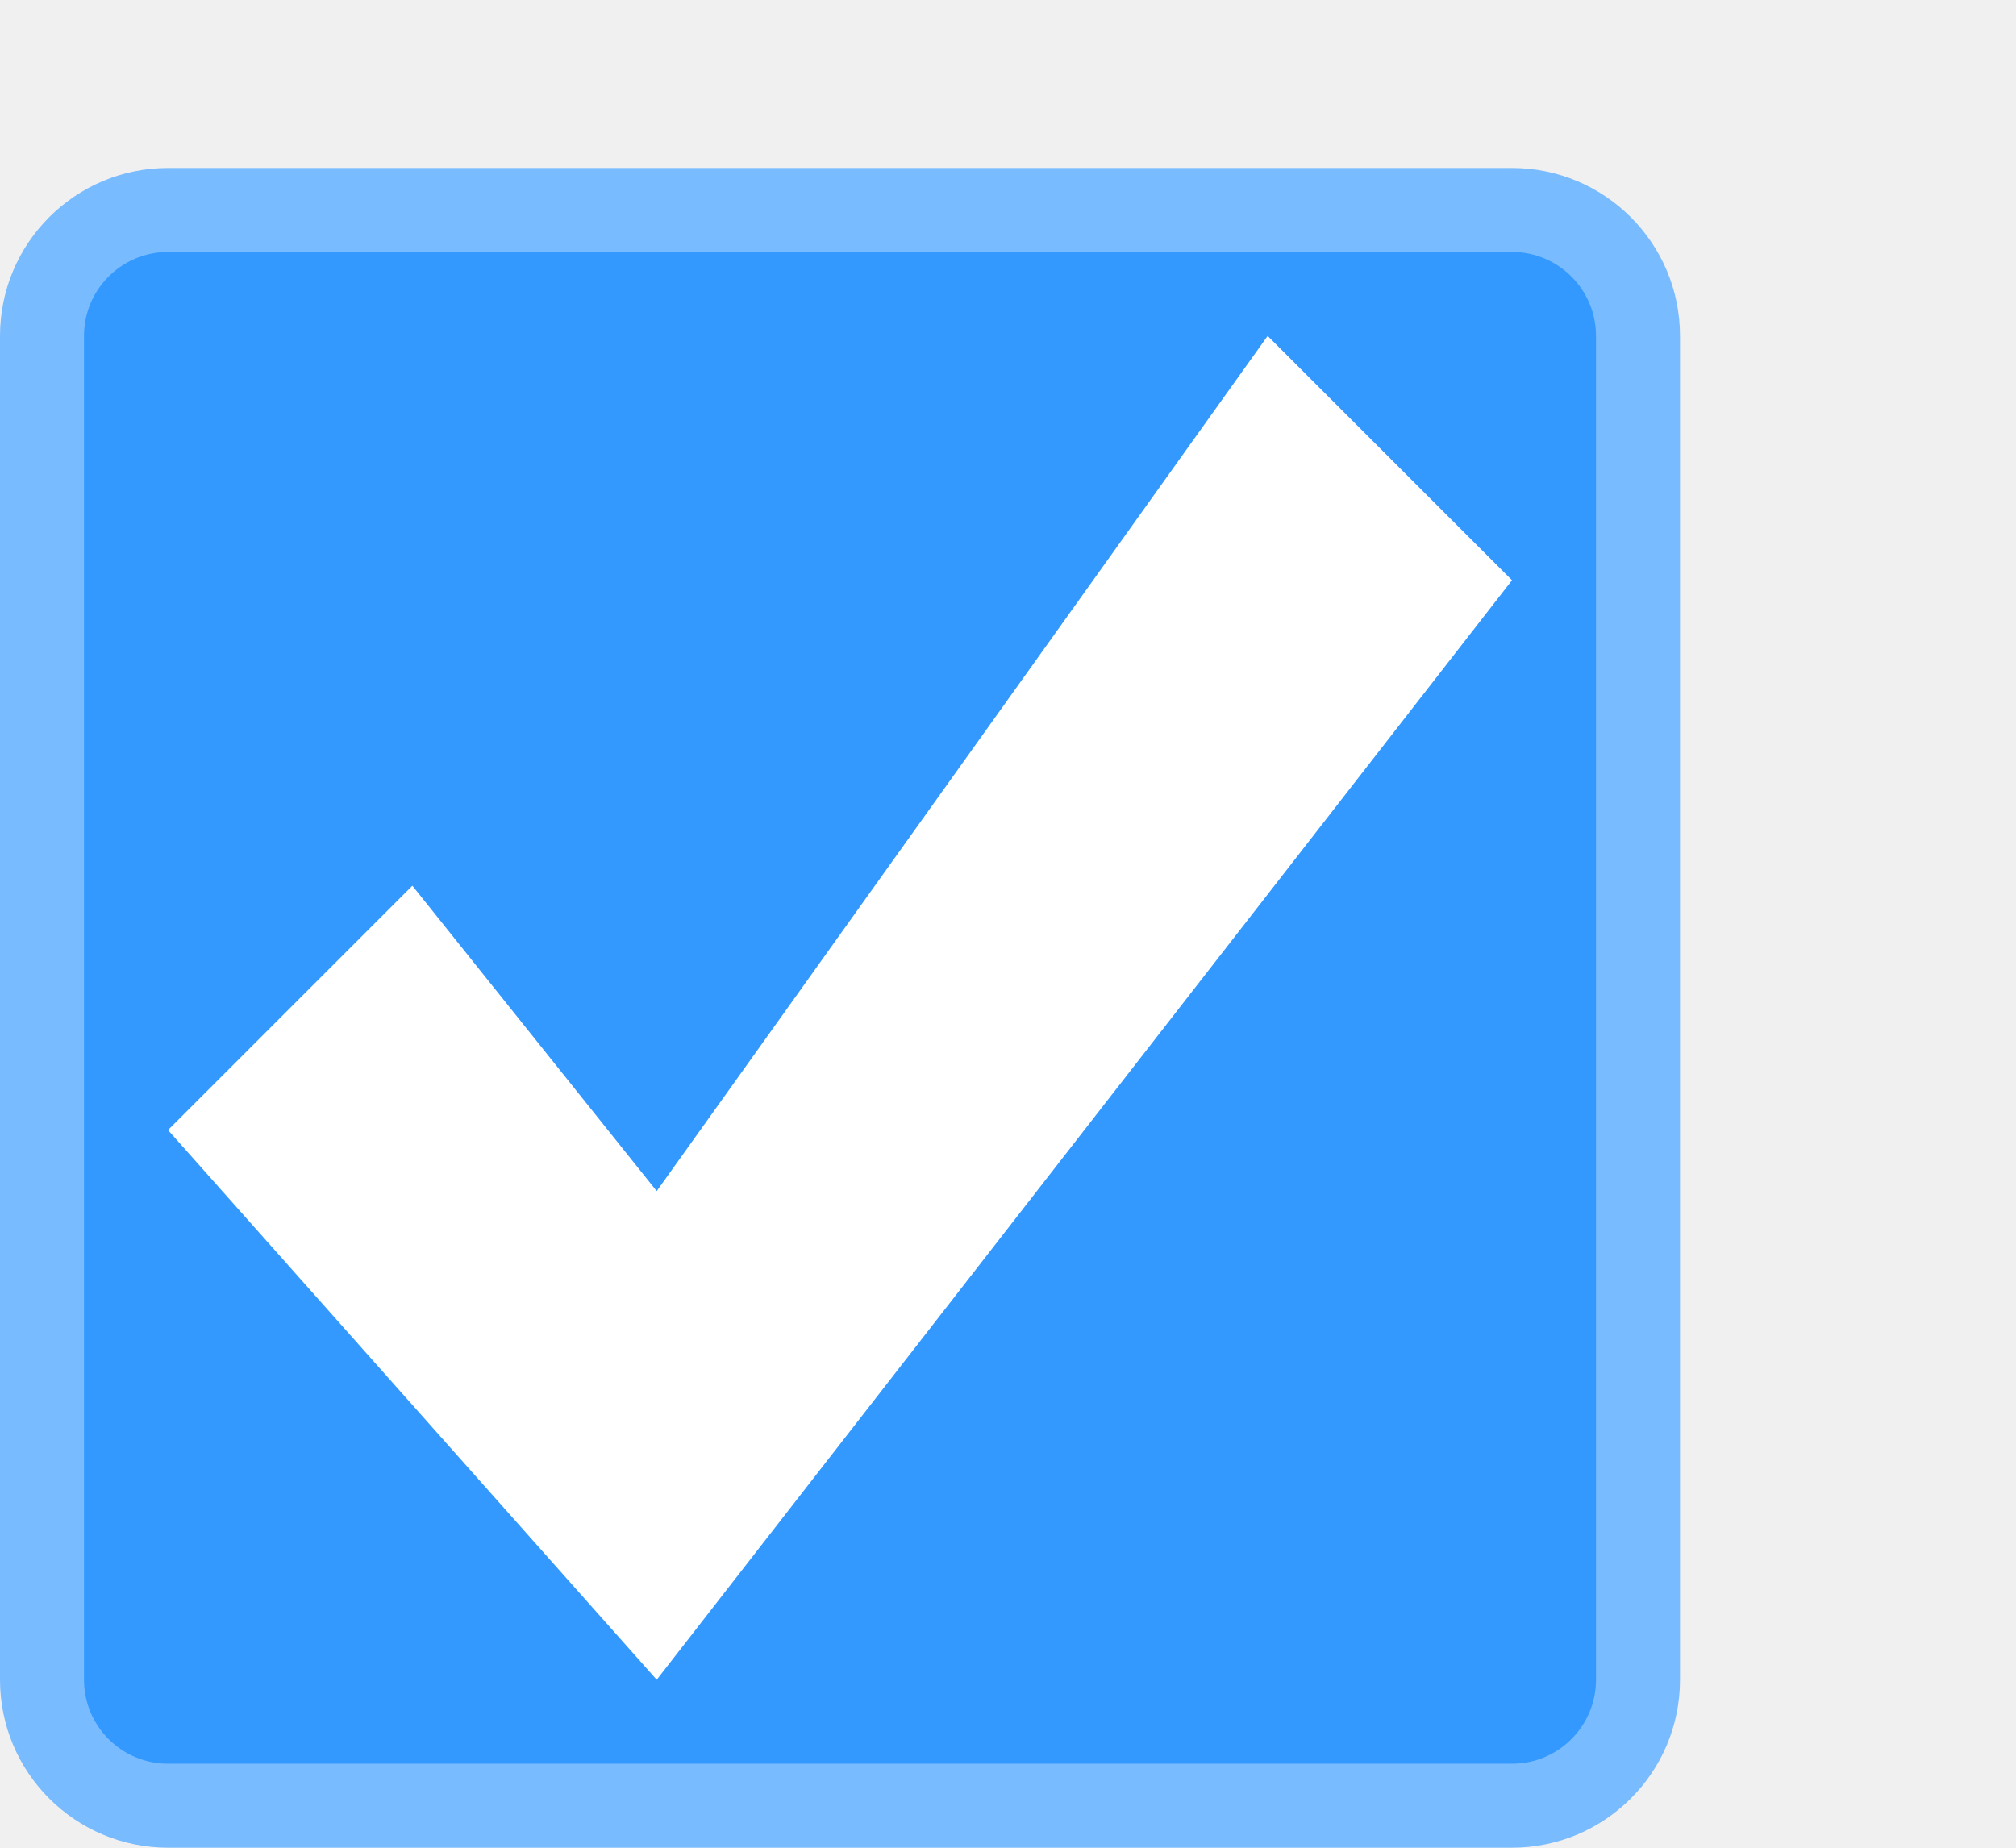
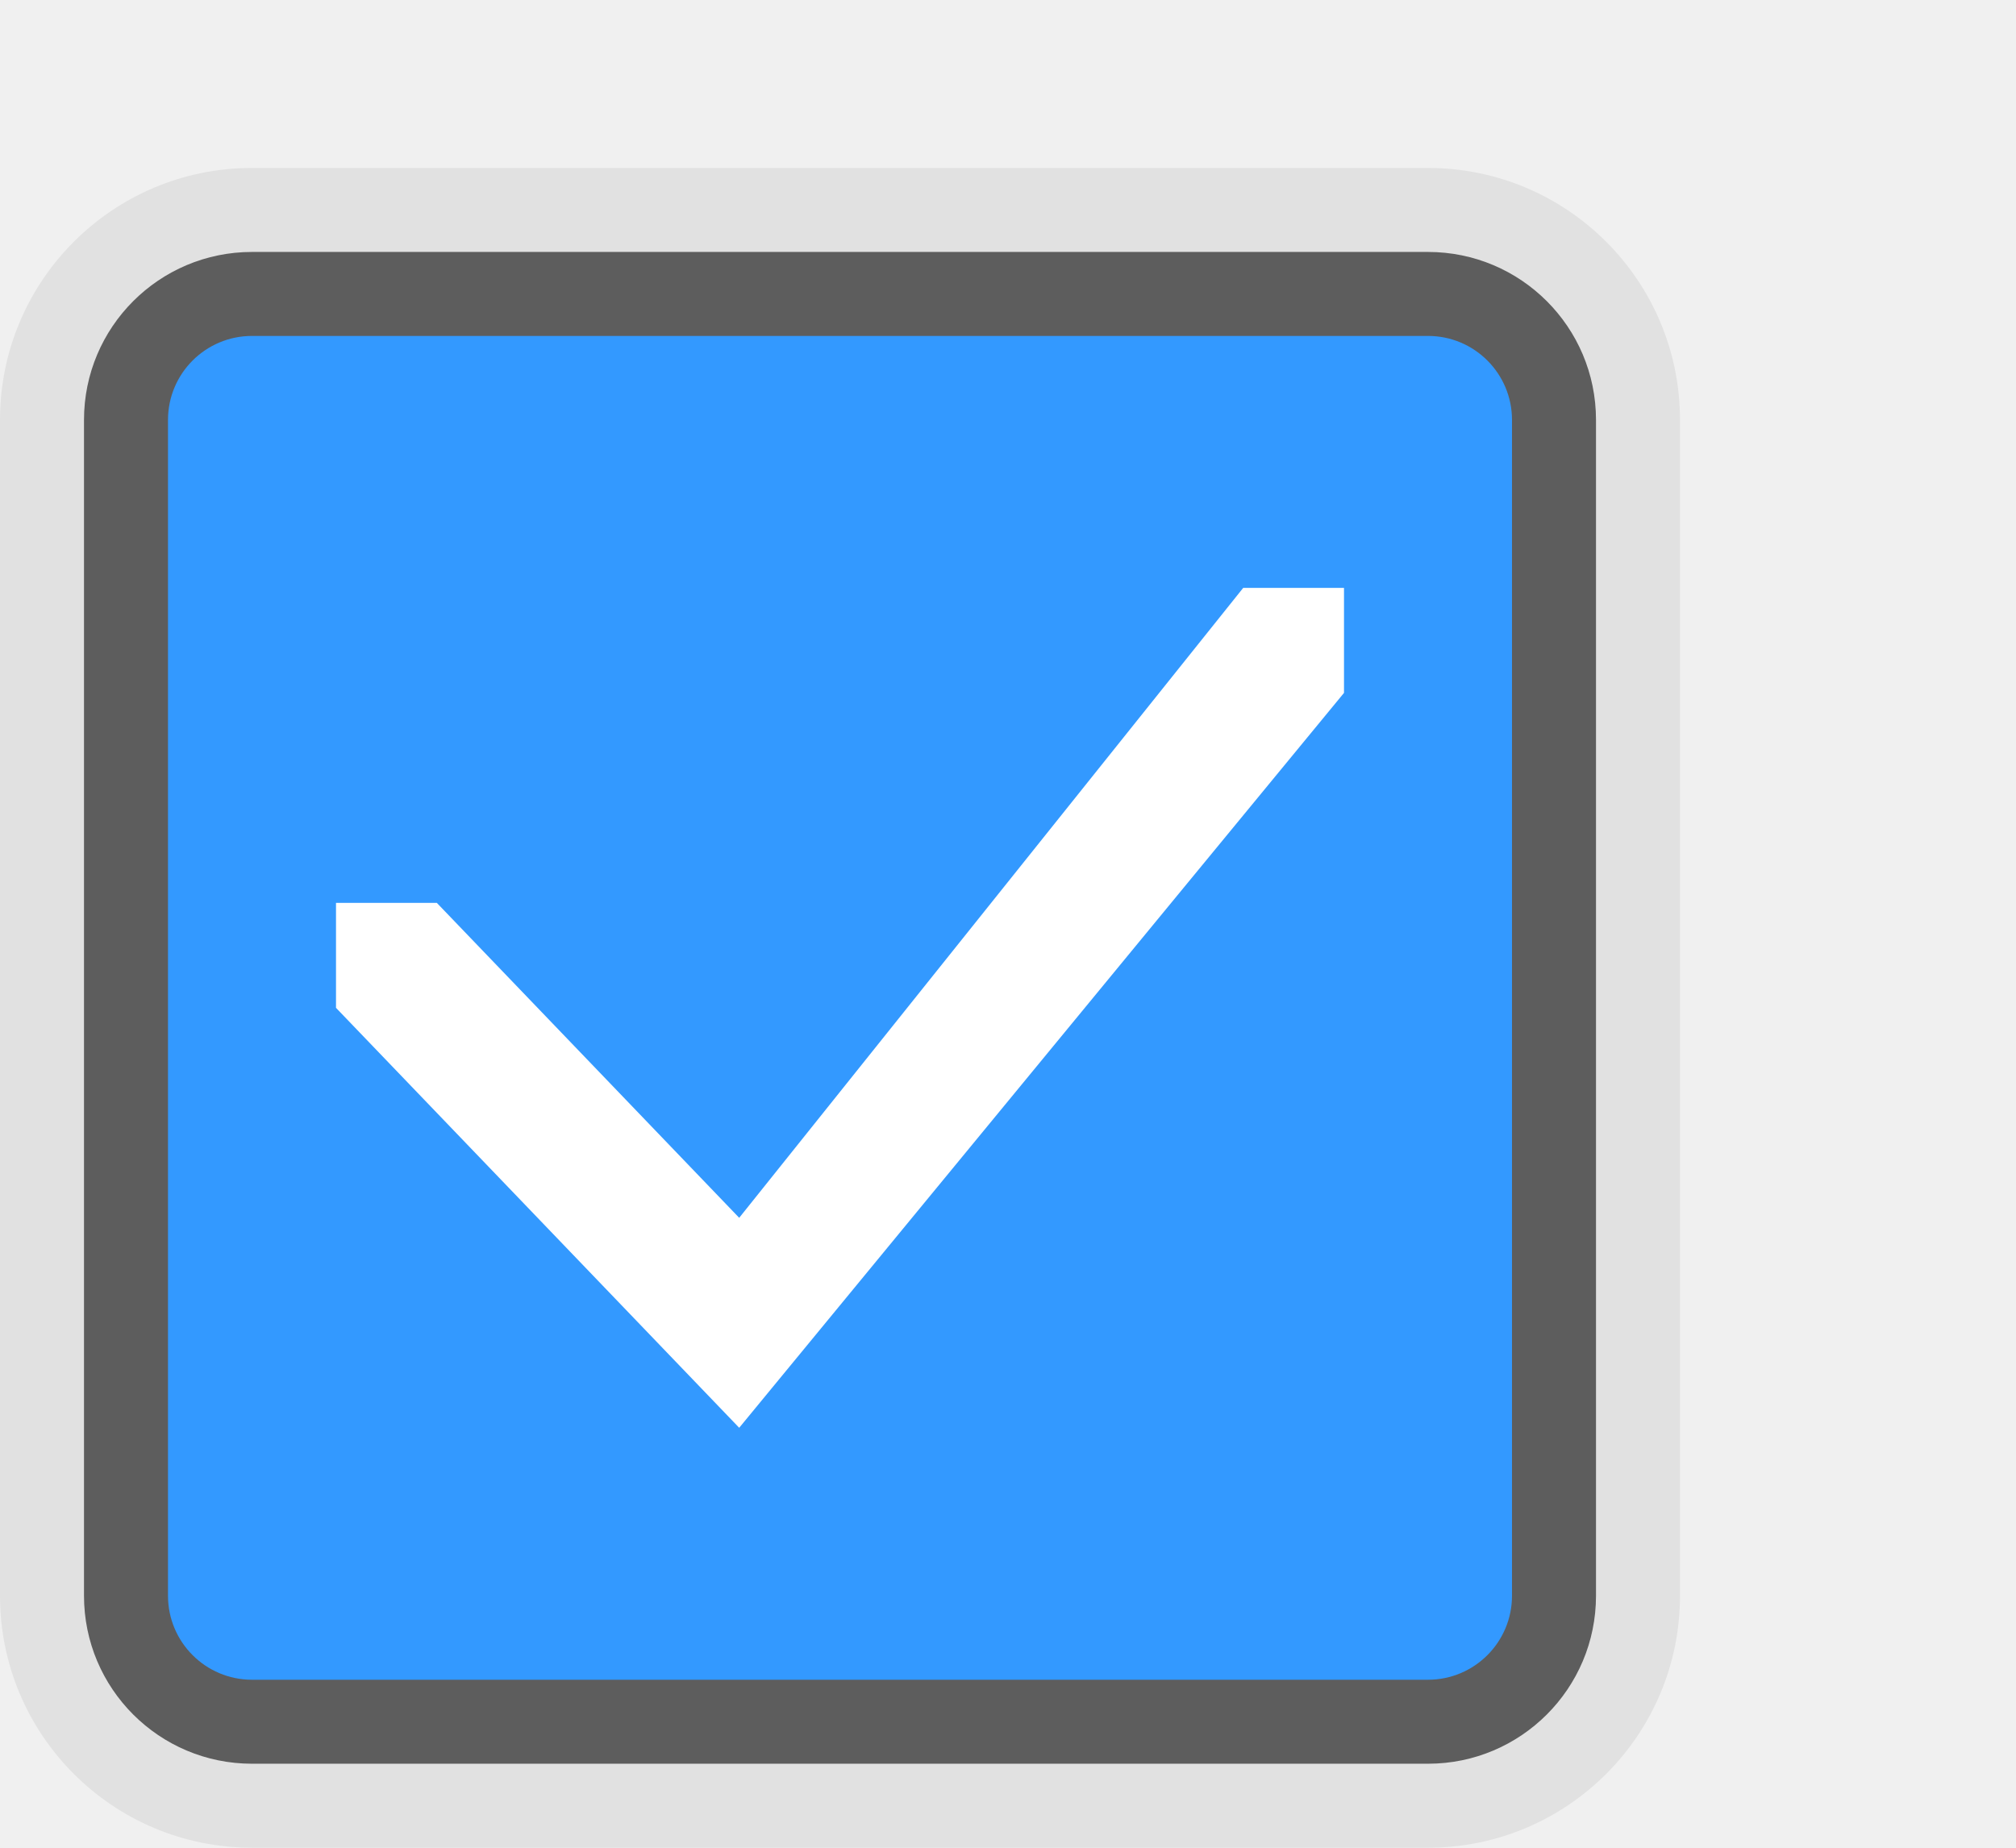
<svg xmlns="http://www.w3.org/2000/svg" xmlns:xlink="http://www.w3.org/1999/xlink" width="24" height="22" id="svg3199" version="1.1">
  <defs id="defs3201">
    <linearGradient id="linearGradient15404">
      <stop id="stop15406" offset="0" style="stop-color:#515151;stop-opacity:1" />
      <stop id="stop15408" offset="1" style="stop-color:#292929;stop-opacity:1" />
    </linearGradient>
    <linearGradient xlink:href="#linearGradient5872-5-1" id="linearGradient5891-0-4" gradientUnits="userSpaceOnUse" x1="205.841" y1="246.709" x2="206.748" y2="231.241" />
    <linearGradient id="linearGradient5872-5-1">
      <stop style="stop-color:#0b2e52;stop-opacity:1" offset="0" id="stop5874-4-4" />
      <stop style="stop-color:#1862af;stop-opacity:1" offset="1" id="stop5876-0-5" />
    </linearGradient>
    <linearGradient y2="-388.73" x2="-93.031" y1="-396.347" x1="-93.031" gradientTransform="matrix(1.591837,0,0,0.8571429,-256.5612,59.68542)" gradientUnits="userSpaceOnUse" id="linearGradient14219" xlink:href="#linearGradient15404" />
    <linearGradient id="linearGradient10013-4-63-6">
      <stop style="stop-color:#333333;stop-opacity:1;" offset="0" id="stop10015-2-76-1" />
      <stop style="stop-color:#292929;stop-opacity:1" offset="1" id="stop10017-46-15-8" />
    </linearGradient>
    <linearGradient id="linearGradient10597-5">
      <stop style="stop-color:#16191a;stop-opacity:1;" offset="0" id="stop10599-2" />
      <stop style="stop-color:#2b3133;stop-opacity:1" offset="1" id="stop10601-5" />
    </linearGradient>
    <linearGradient y2="-322.164" x2="921.225" y1="-330.051" x1="921.328" gradientTransform="matrix(1.591837,0,0,0.8571429,-1456.546,275.4519)" gradientUnits="userSpaceOnUse" id="linearGradient15374" xlink:href="#linearGradient10013-4-63-6" />
    <linearGradient gradientTransform="translate(-1199.985,216.3805)" y2="-227.08" x2="1203.918" y1="-217.567" x1="1203.918" gradientUnits="userSpaceOnUse" id="linearGradient15376" xlink:href="#linearGradient10597-5" />
    <linearGradient id="linearGradient5581-5-2-4-6-8-7-35-8">
      <stop id="stop5583-0-92-8-0-7-6-5-1" offset="0" style="stop-color:#454c4c;stop-opacity:1;" />
      <stop style="stop-color:#393f3f;stop-opacity:1;" offset="0.4" id="stop5585-4-7-2-7-9-9-92-0" />
      <stop id="stop5587-6-7-2-0-3-1-21-5" offset="1" style="stop-color:#2d3232;stop-opacity:1;" />
    </linearGradient>
  </defs>
  <g id="layer1" transform="translate(-342.5,-521.3622)">
-     <g transform="translate(502.5,-515)" id="g6146">
-       <rect ry="2" y="1038.362" x="-160" height="20" width="20" id="rect6169" style="opacity:1;fill:#79bbff;fill-opacity:1;stroke:none;stroke-width:1.2;stroke-miterlimit:4;stroke-dasharray:none;stroke-dashoffset:0;stroke-opacity:1" />
-       <rect style="opacity:1;fill:#3399ff;fill-opacity:1;stroke:none;stroke-width:1.2;stroke-miterlimit:4;stroke-dasharray:none;stroke-dashoffset:0;stroke-opacity:1" id="rect6171" width="18" height="18" x="-159" y="1039.362" ry="1" />
-       <path id="path5732" d="m -158,1049.817 2.909,-2.909 2.909,3.636 7.273,-10.182 2.909,2.909 -10.182,13.091 z" style="fill:#ffffff;fill-opacity:1;stroke:none" />
+     <g id="g4829">
+       <rect ry="3" y="523.362" x="342.5" height="20" width="20" id="rect5767" style="opacity:1;fill:#000000;fill-opacity:0.063;stroke:none;stroke-width:1;stroke-miterlimit:4;stroke-dasharray:none;stroke-dashoffset:0;stroke-opacity:1" />
+       <rect style="opacity:1;fill:#000000;fill-opacity:0.588;stroke:none;stroke-opacity:1" id="rect5769" width="18" height="18" x="343.5" y="524.362" ry="2" />
+       <rect ry="1" y="525.362" x="344.5" height="16" width="16" id="rect5771" style="opacity:1;fill:#3399ff;fill-opacity:1;stroke:none;stroke-opacity:1" />
+       <path style="fill:#ffffff;fill-opacity:1;fill-rule:evenodd;stroke:none;stroke-width:1px;stroke-linecap:butt;stroke-linejoin:miter;stroke-opacity:1" d="m 357.3,528.362 -6,7.5 0,0 -3.6,-3.75 -1.2,0 0,1.25 4.8,5 0,0 7.2,-8.75 0,-1.25 z" id="path5819" />
    </g>
  </g>
</svg>
